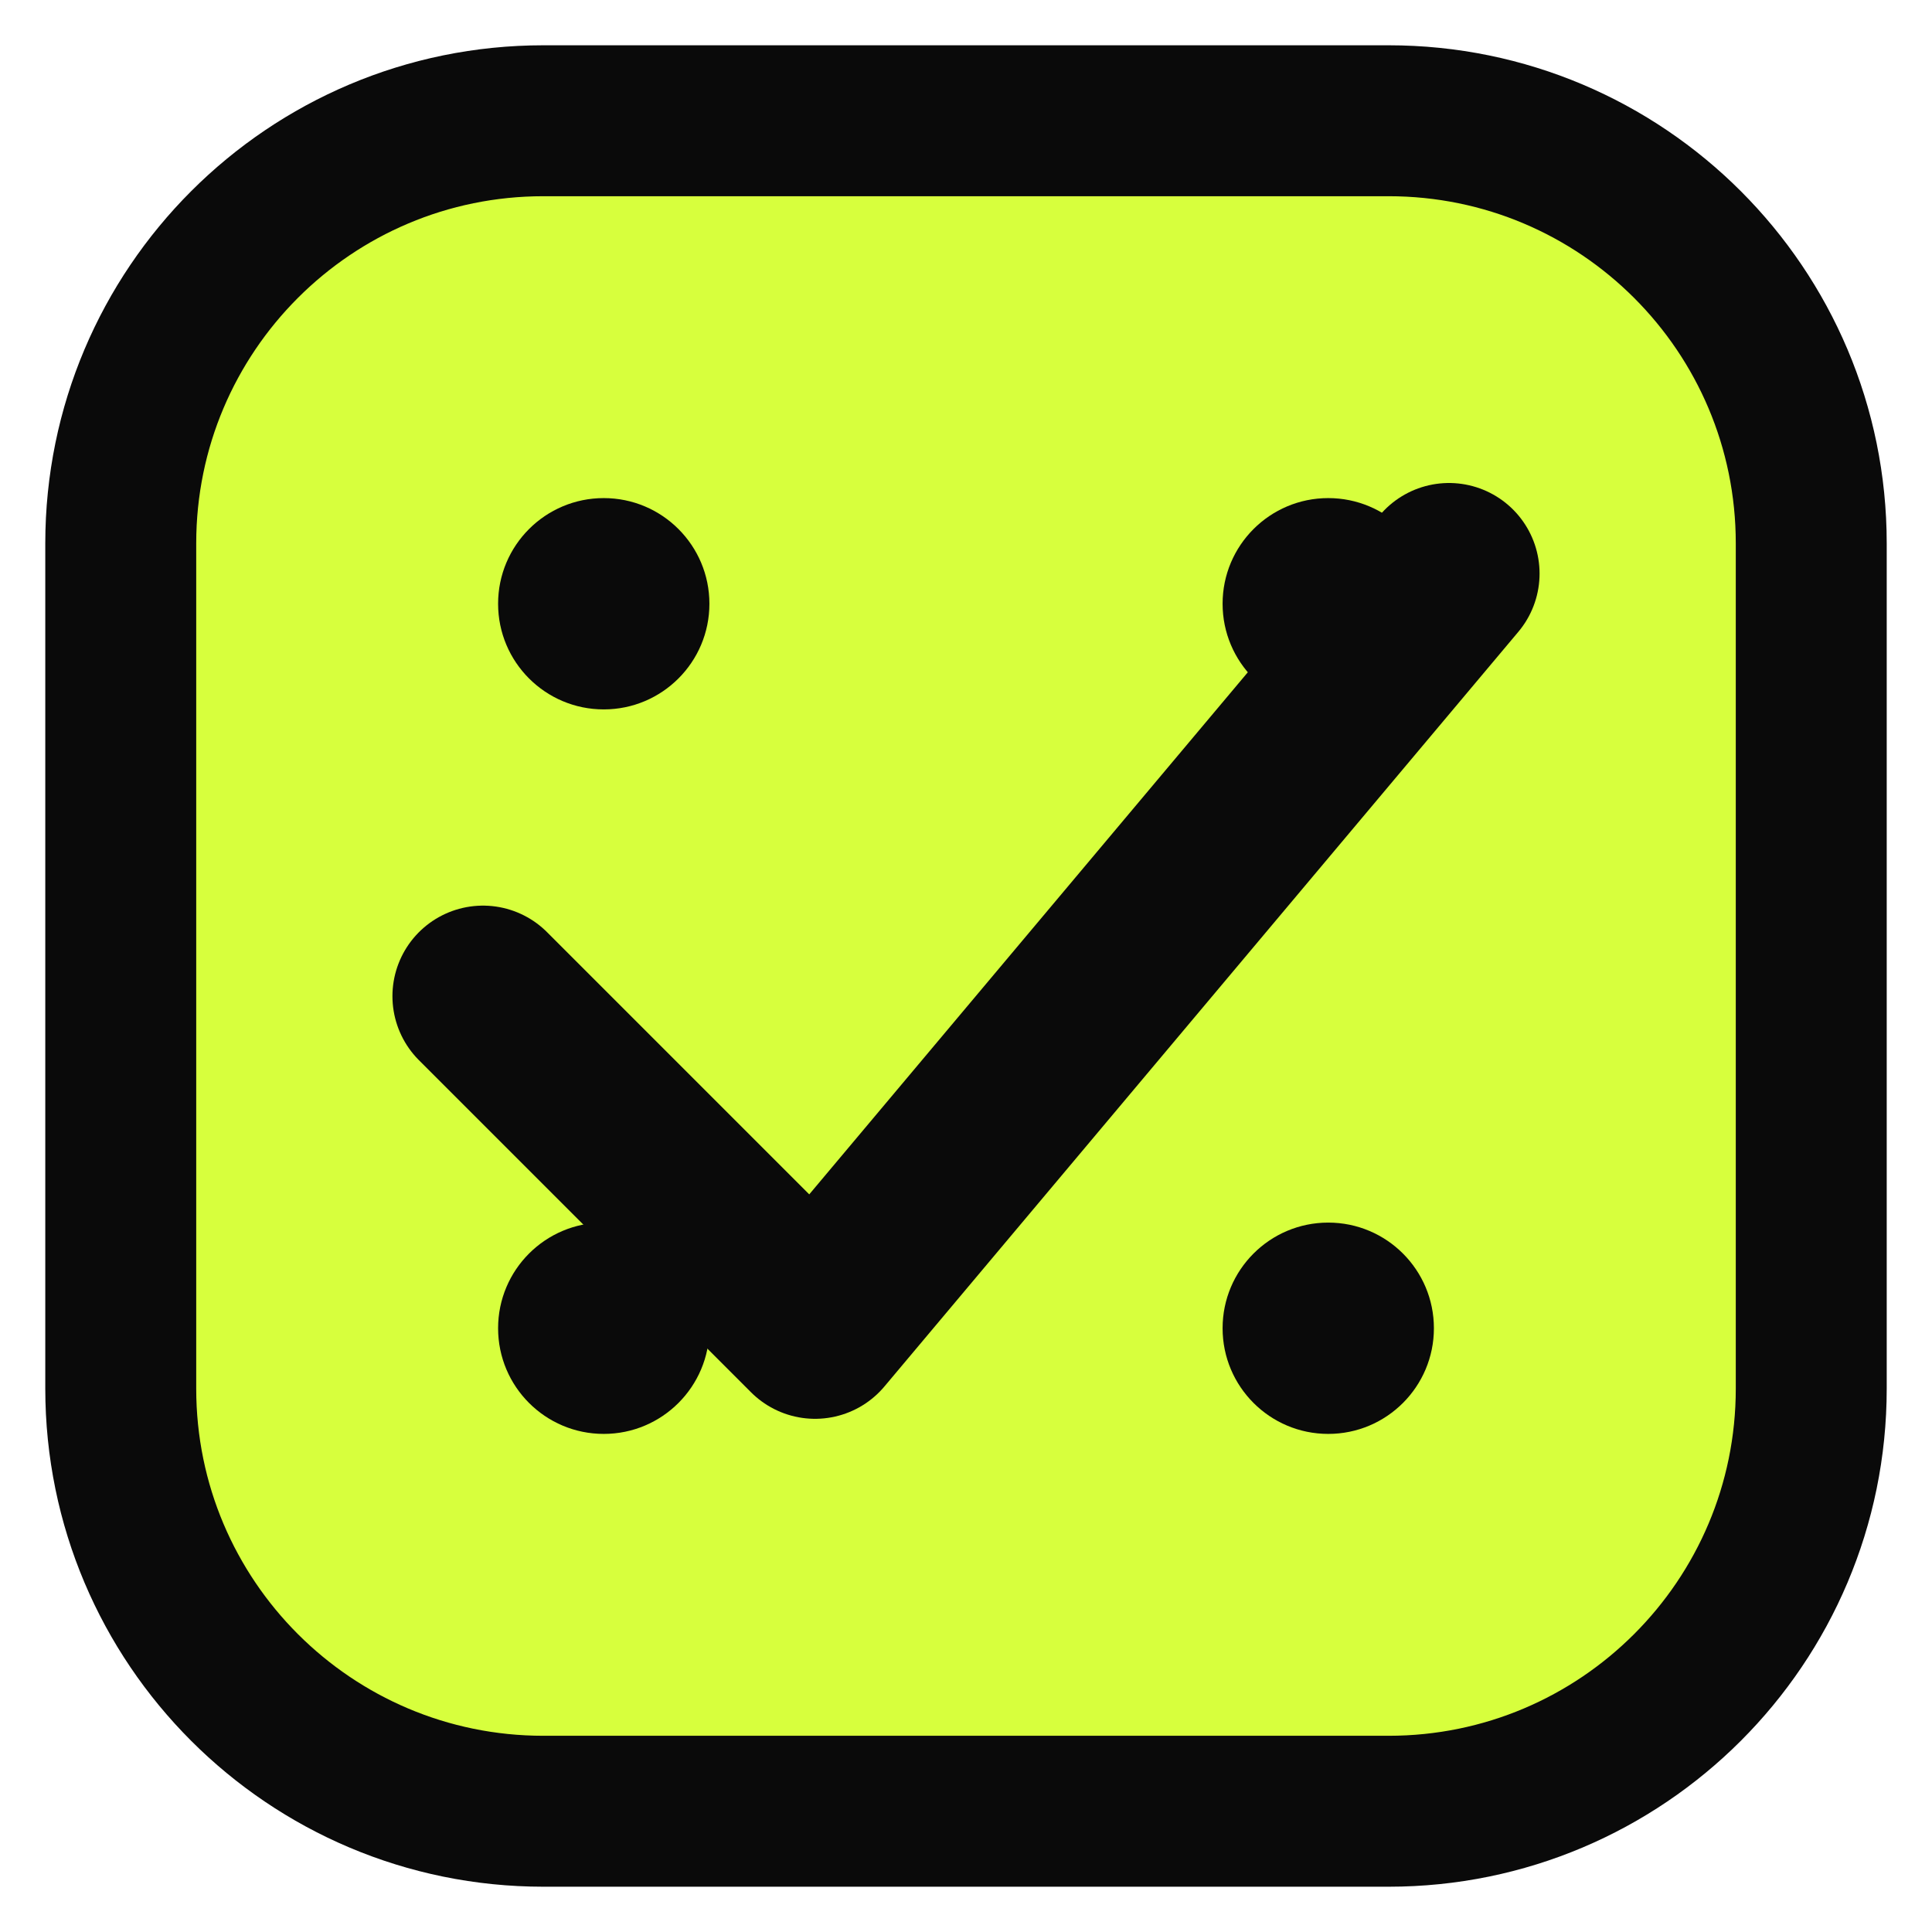
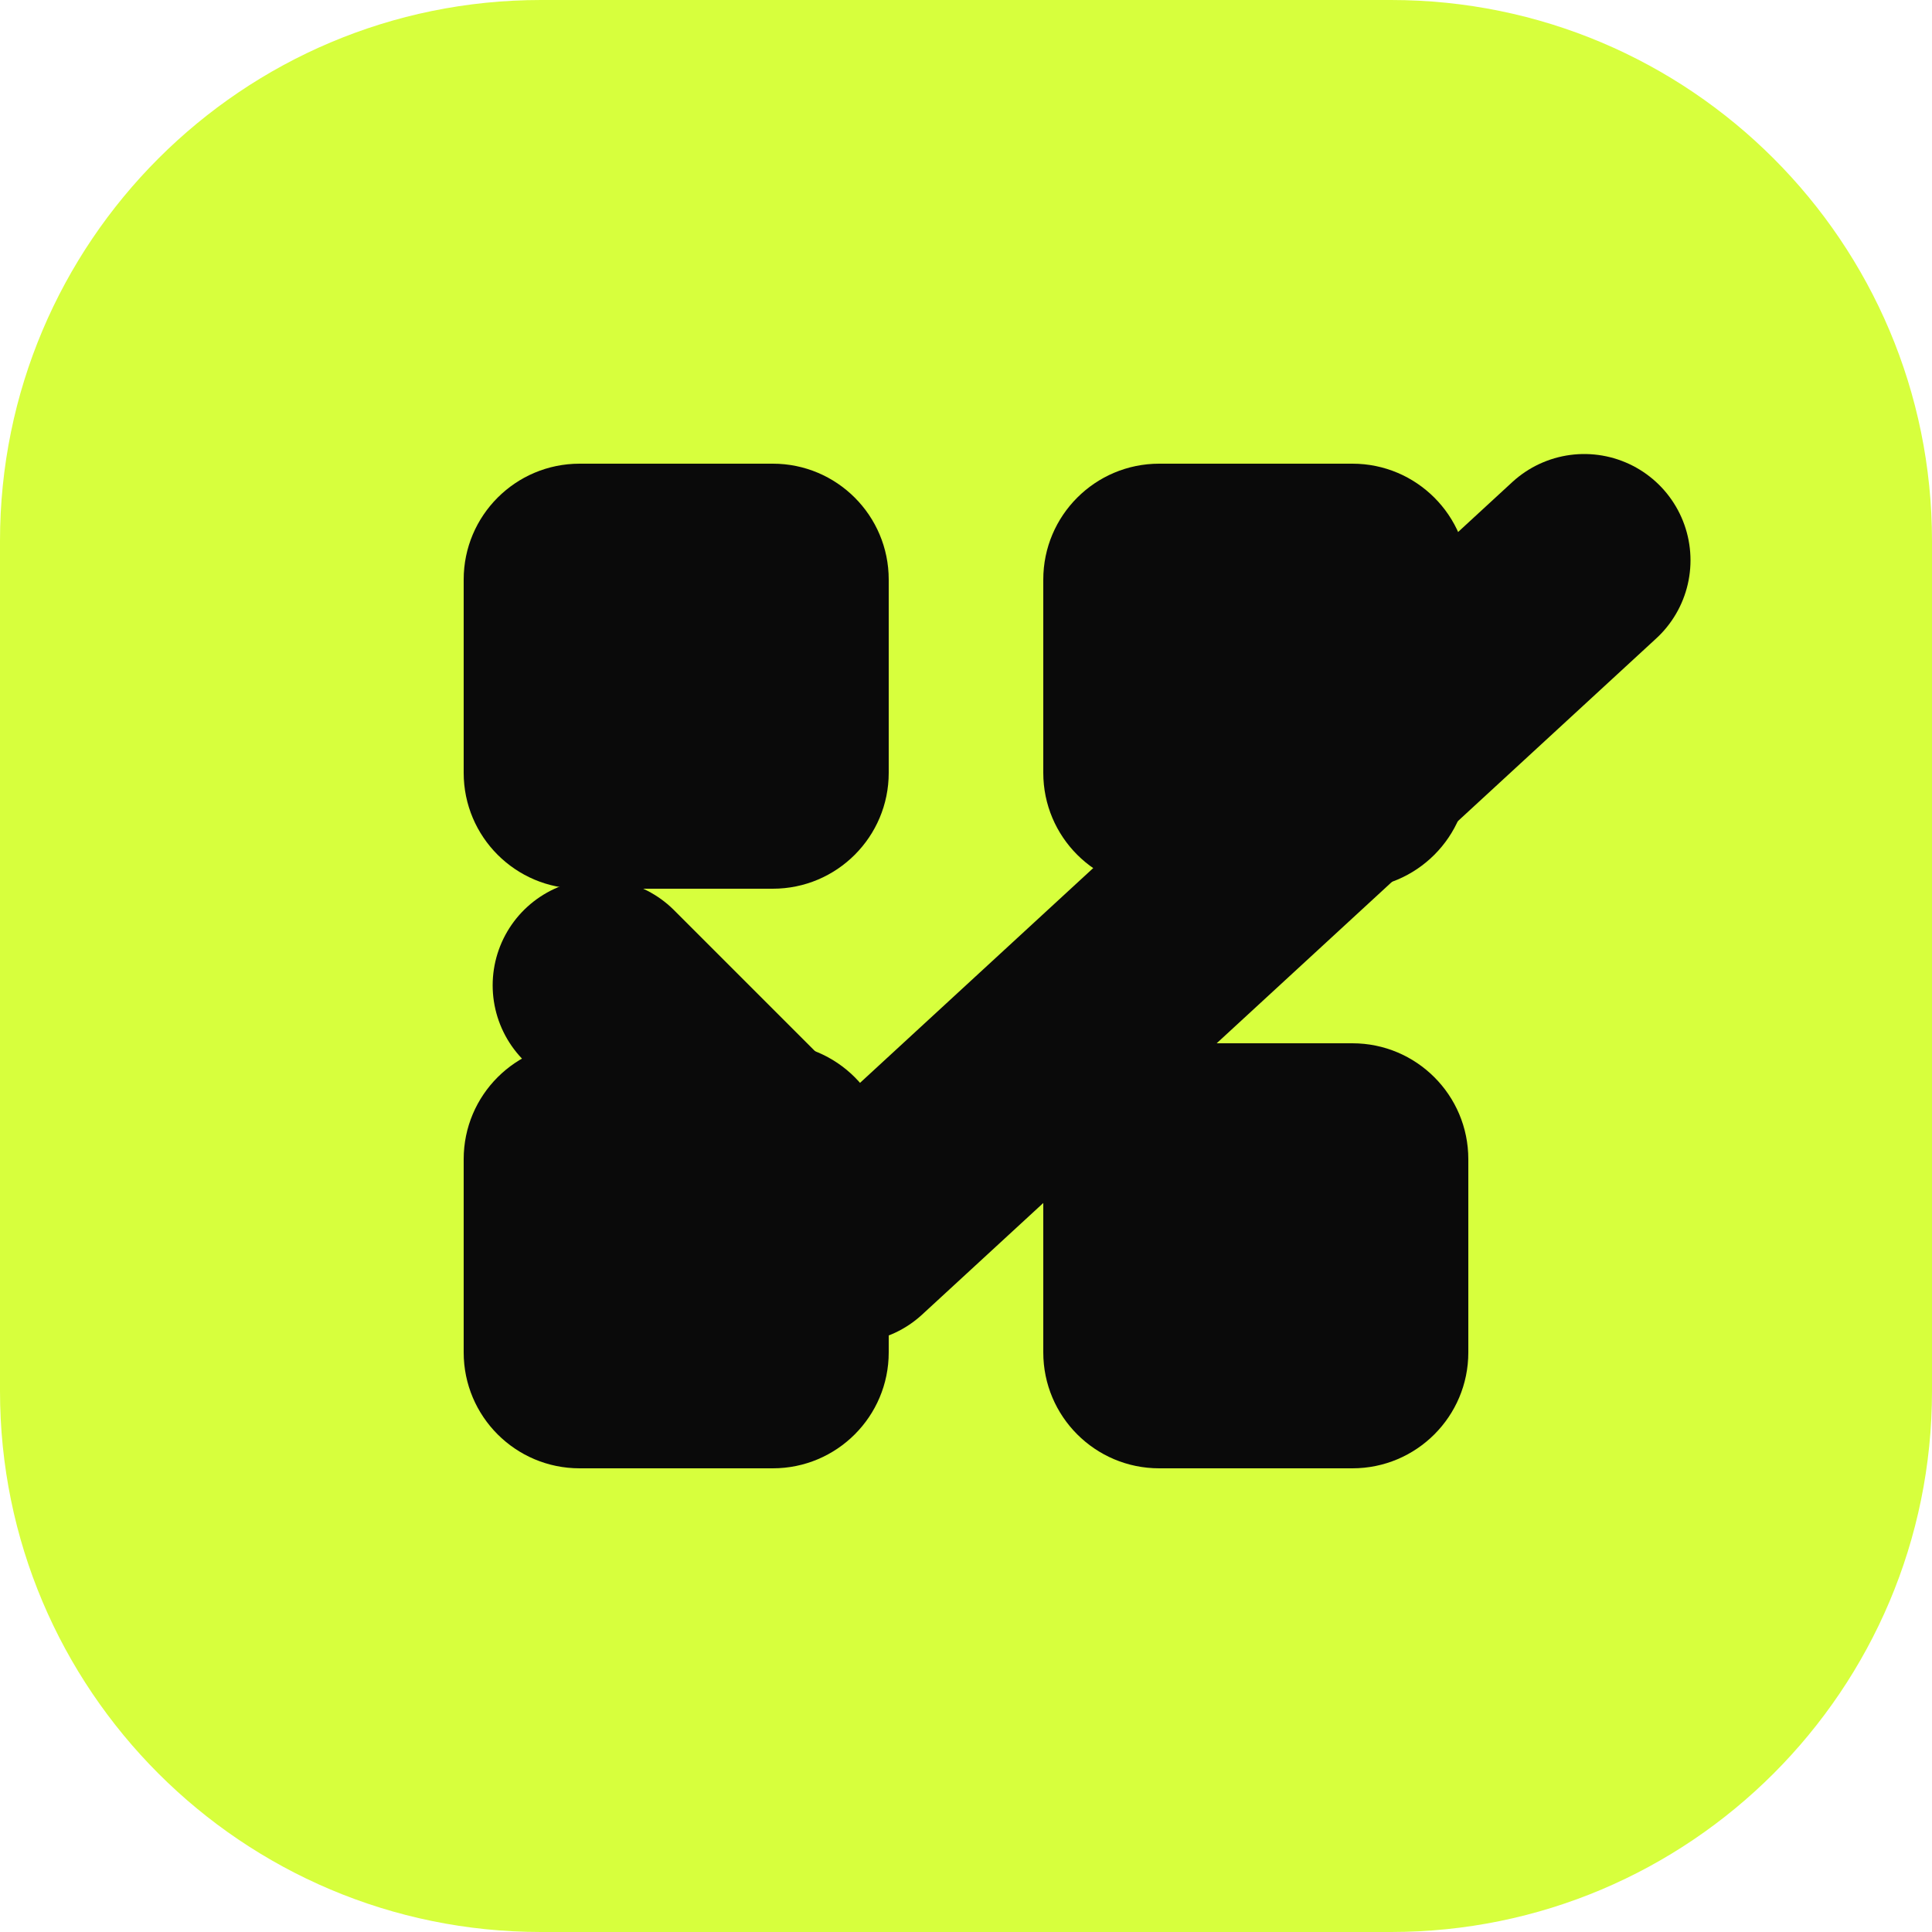
- <svg xmlns="http://www.w3.org/2000/svg" viewBox="0 0 32 32" fill="none" class="w-auto h-full">
-   <rect x="2" y="2" width="28" height="28" rx="7" fill="#D7FF3D" stroke="#0A0A0A" stroke-width="2.5" />
-   <circle cx="10" cy="10" r="1.75" fill="#0A0A0A" />
-   <circle cx="22" cy="10" r="1.75" fill="#0A0A0A" />
-   <circle cx="10" cy="22" r="1.75" fill="#0A0A0A" />
-   <circle cx="22" cy="22" r="1.75" fill="#0A0A0A" />
-   <path d="M8 16.5 L13.5 22 L24 9.5" stroke="#0A0A0A" stroke-width="3" stroke-linecap="round" stroke-linejoin="round" />
+ <svg xmlns="http://www.w3.org/2000/svg" viewBox="0 0 100 100" width="100" height="100">
+   <rect x="0" y="0" width="100" height="100" rx="28" fill="#D7FF3D" />
+   <rect x="24" y="24" width="22" height="22" rx="6" fill="#0A0A0A" />
+   <rect x="54" y="24" width="22" height="22" rx="6" fill="#0A0A0A" />
+   <rect x="24" y="54" width="22" height="22" rx="6" fill="#0A0A0A" />
+   <rect x="54" y="54" width="22" height="22" rx="6" fill="#0A0A0A" />
+   <path d="M31 51 L44 64 L82 29" fill="none" stroke="#0A0A0A" stroke-width="11" stroke-linecap="round" stroke-linejoin="round" />
</svg>
